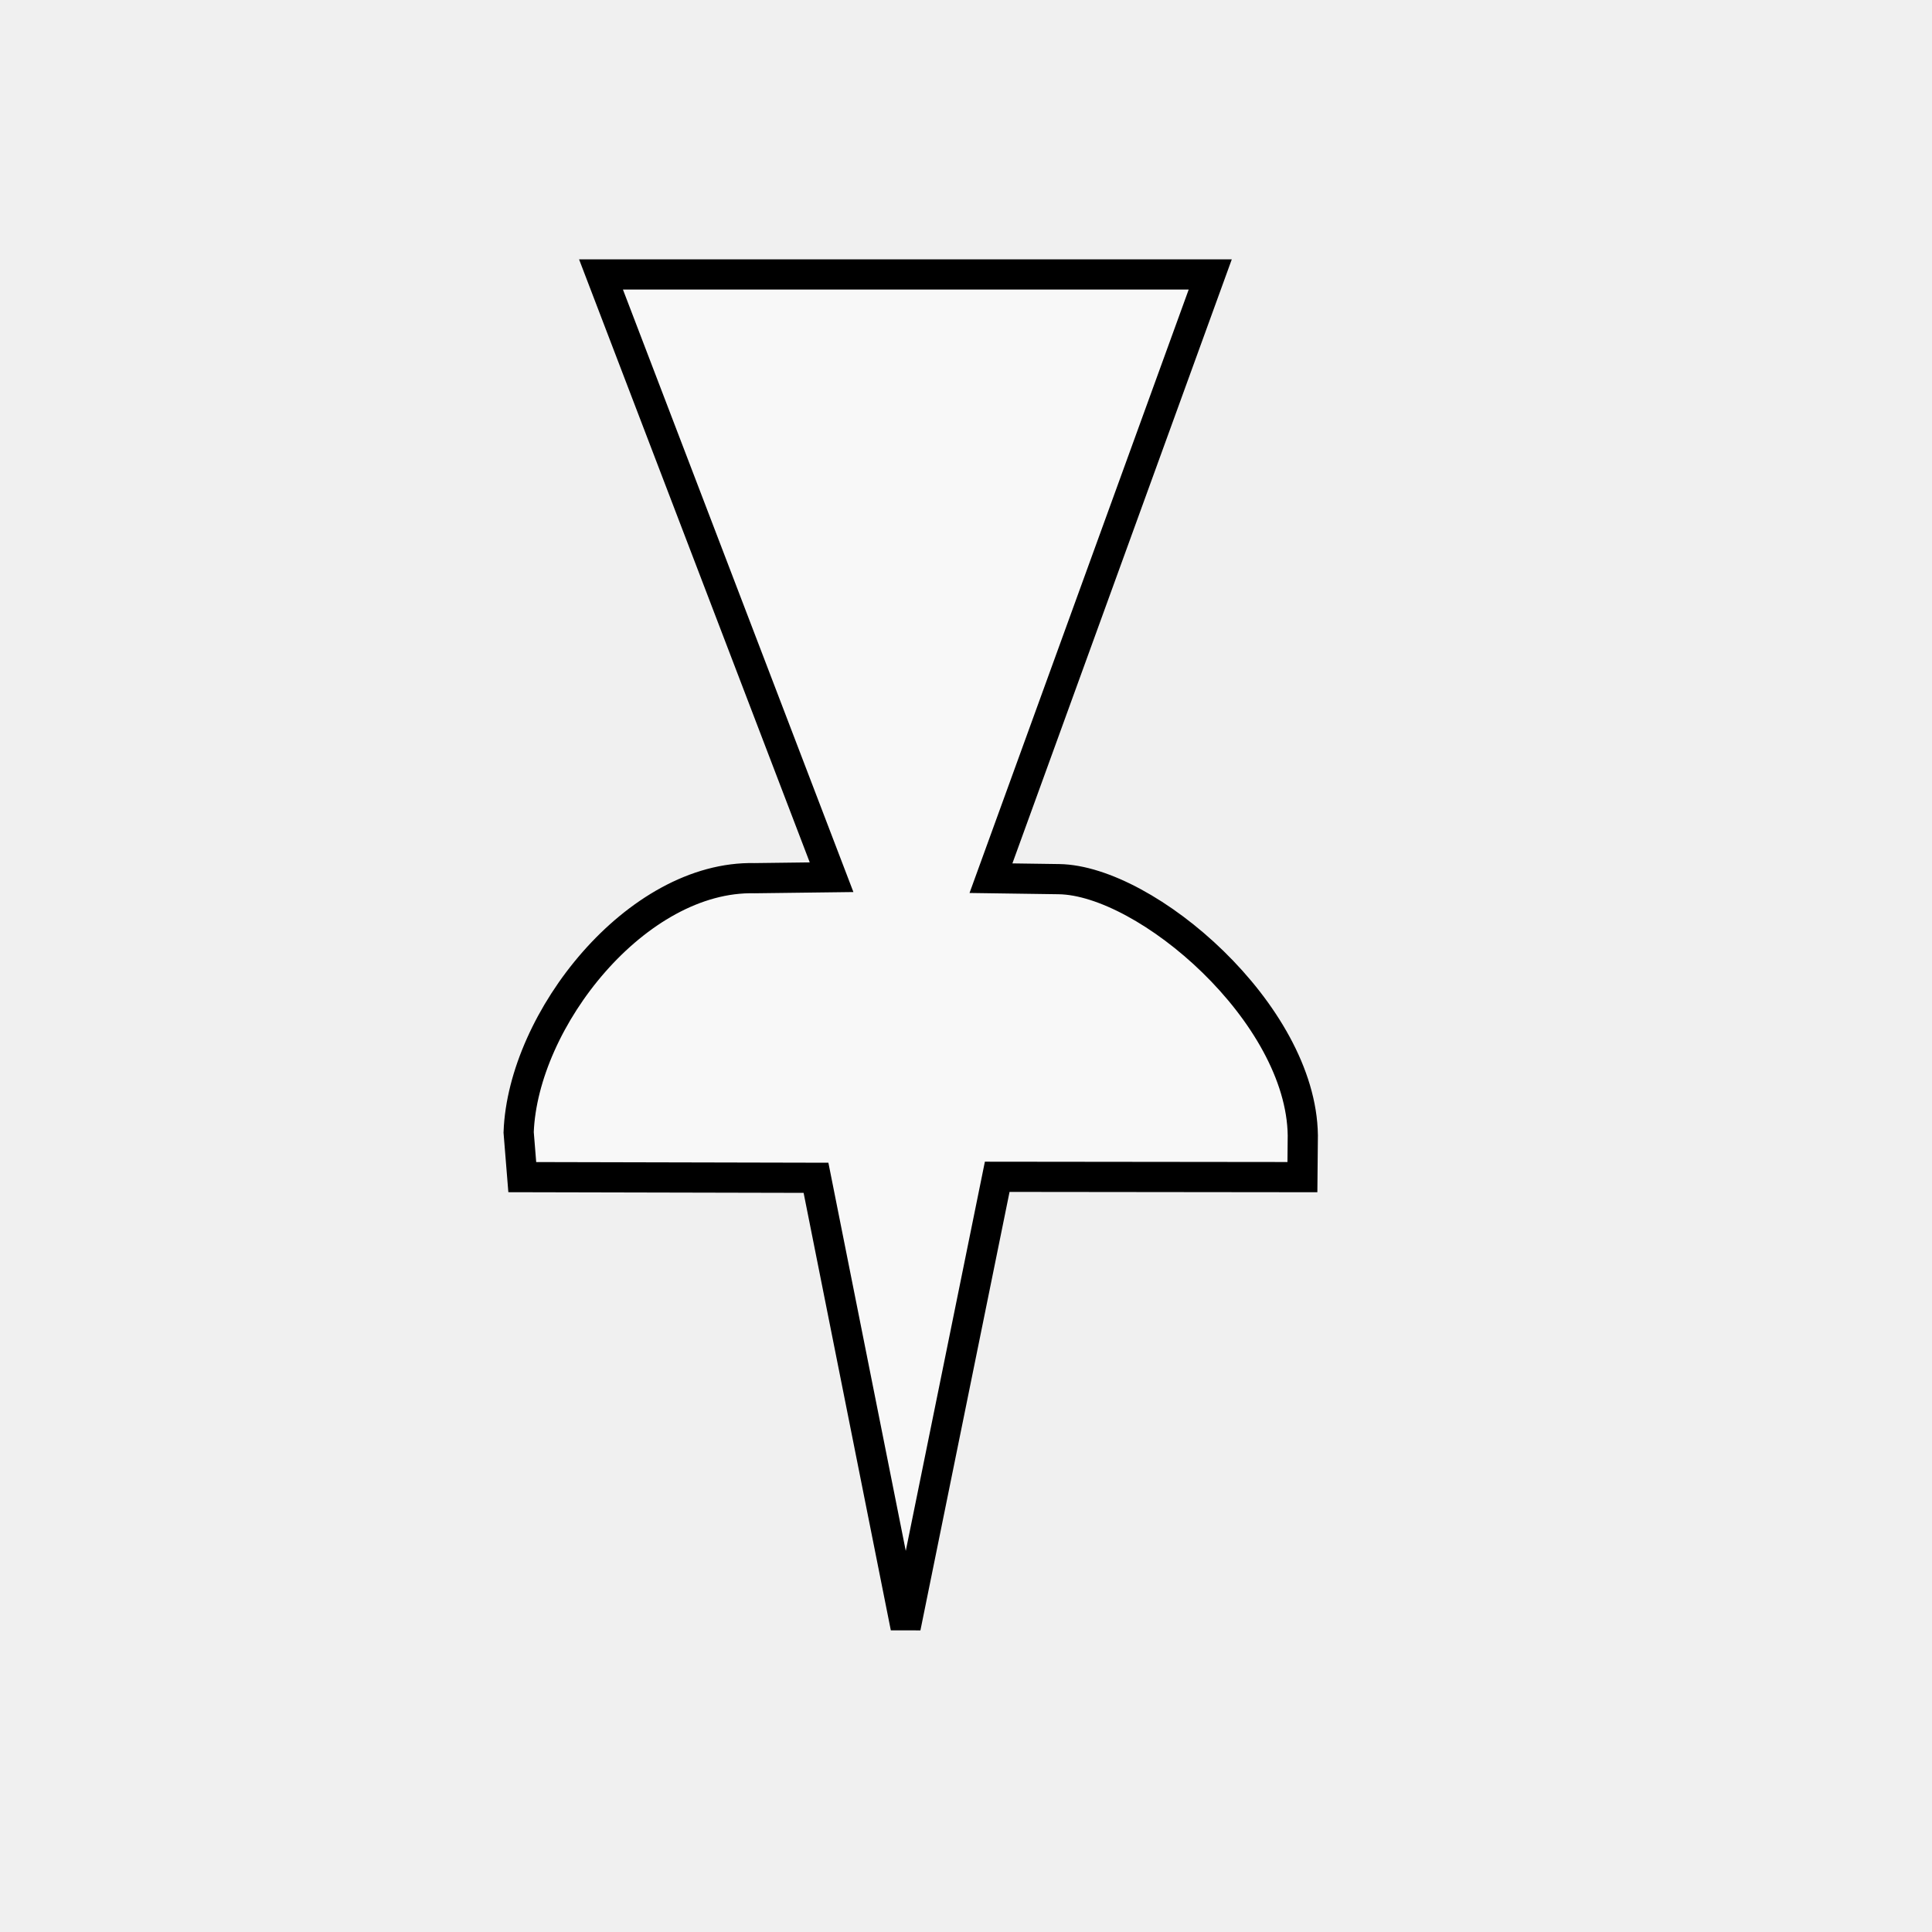
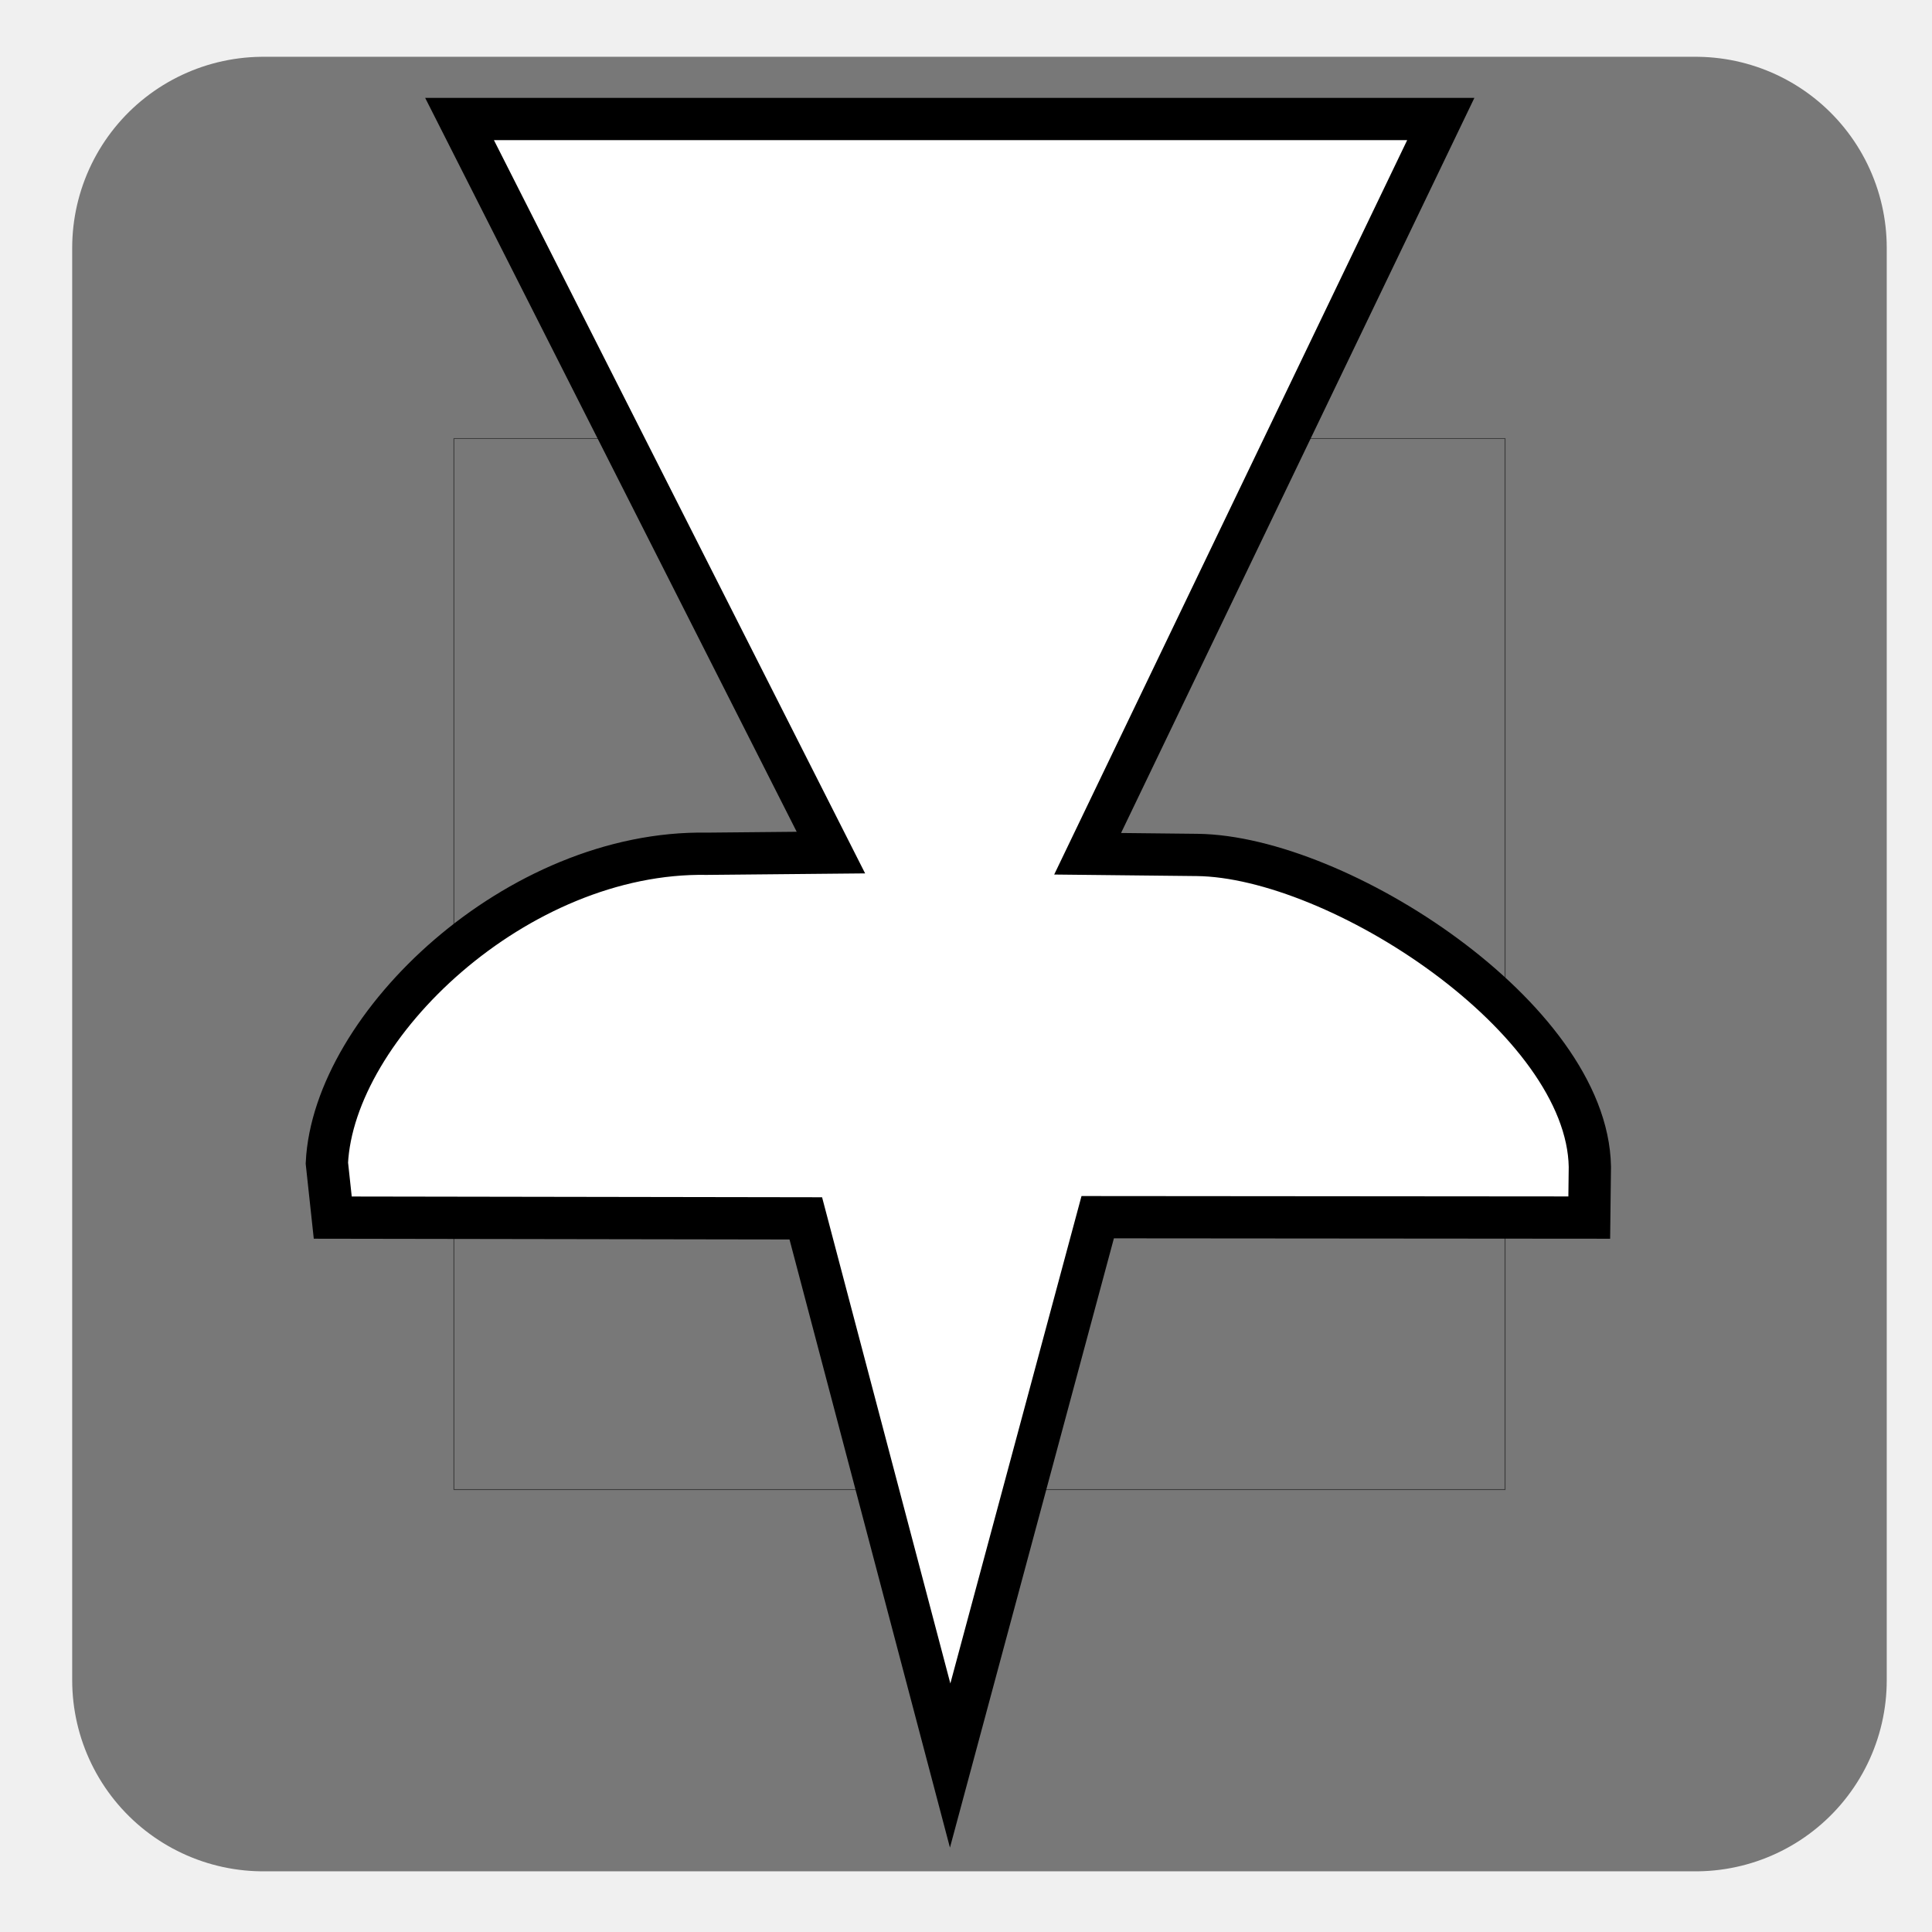
<svg xmlns="http://www.w3.org/2000/svg" width="64" height="64" id="svg4136" version="1.1" viewBox="0 0 64 64">
  <defs id="defs4138" />
  <g id="layer1">
-     <path style="fill:#ffffff;fill-rule:evenodd;stroke:#000000;stroke-width:1px;stroke-linecap:butt;stroke-linejoin:miter;stroke-opacity:1;fill-opacity:0.502" d="M 30,53.909 27.031,39.016 17.301,38.994 17.181,37.51 C 17.318,33.773 21.089,29 24.998,29.091 l 2.549,-0.032 -7.638,-19.968 20.182,0 -7.264,20 2.25,0.032 c 2.899,0.041 8.028,4.44 8.08,8.487 l -0.013,1.384 -10.11,-0.011 z" id="path4688" />
+     <g id="g3058" transform="translate(-54.91336,-5.063913)">
+       <rect y="19.578" x="69.936" height="34.845" width="34.849" id="rect5242" style="fill:#000000;fill-opacity:0.502;stroke:#000000;stroke-width:0;stroke-linecap:round;stroke-linejoin:round;stroke-miterlimit:4;stroke-opacity:0.502;stroke-dasharray:none" />
+       <rect y="13.275" x="63.635" height="47.449" width="47.449" id="rect3352" style="fill:none;stroke:#000000;stroke-width:12.66;stroke-linecap:butt;stroke-linejoin:round;stroke-miterlimit:4;stroke-opacity:0.502;stroke-dasharray:none" />
+     </g>
+     <path style="fill:#ffffff;fill-opacity:1;fill-rule:evenodd;stroke:#000000;stroke-width:1.4px;stroke-linecap:butt;stroke-linejoin:miter;stroke-opacity:1" d="M 31.475,58.486 26.693,40.36 11.023,40.335 10.828,38.528 C 11.05,33.98 17.123,28.171 23.419,28.282 l 4.106,-0.039 -12.302,-24.301 32.505,0 -11.699,24.34 3.623,0.039 c 4.67,0.05 12.93,5.404 13.014,10.329 l -0.02,1.684 -16.283,-0.013 z" id="path4688" />
  </g>
</svg>
